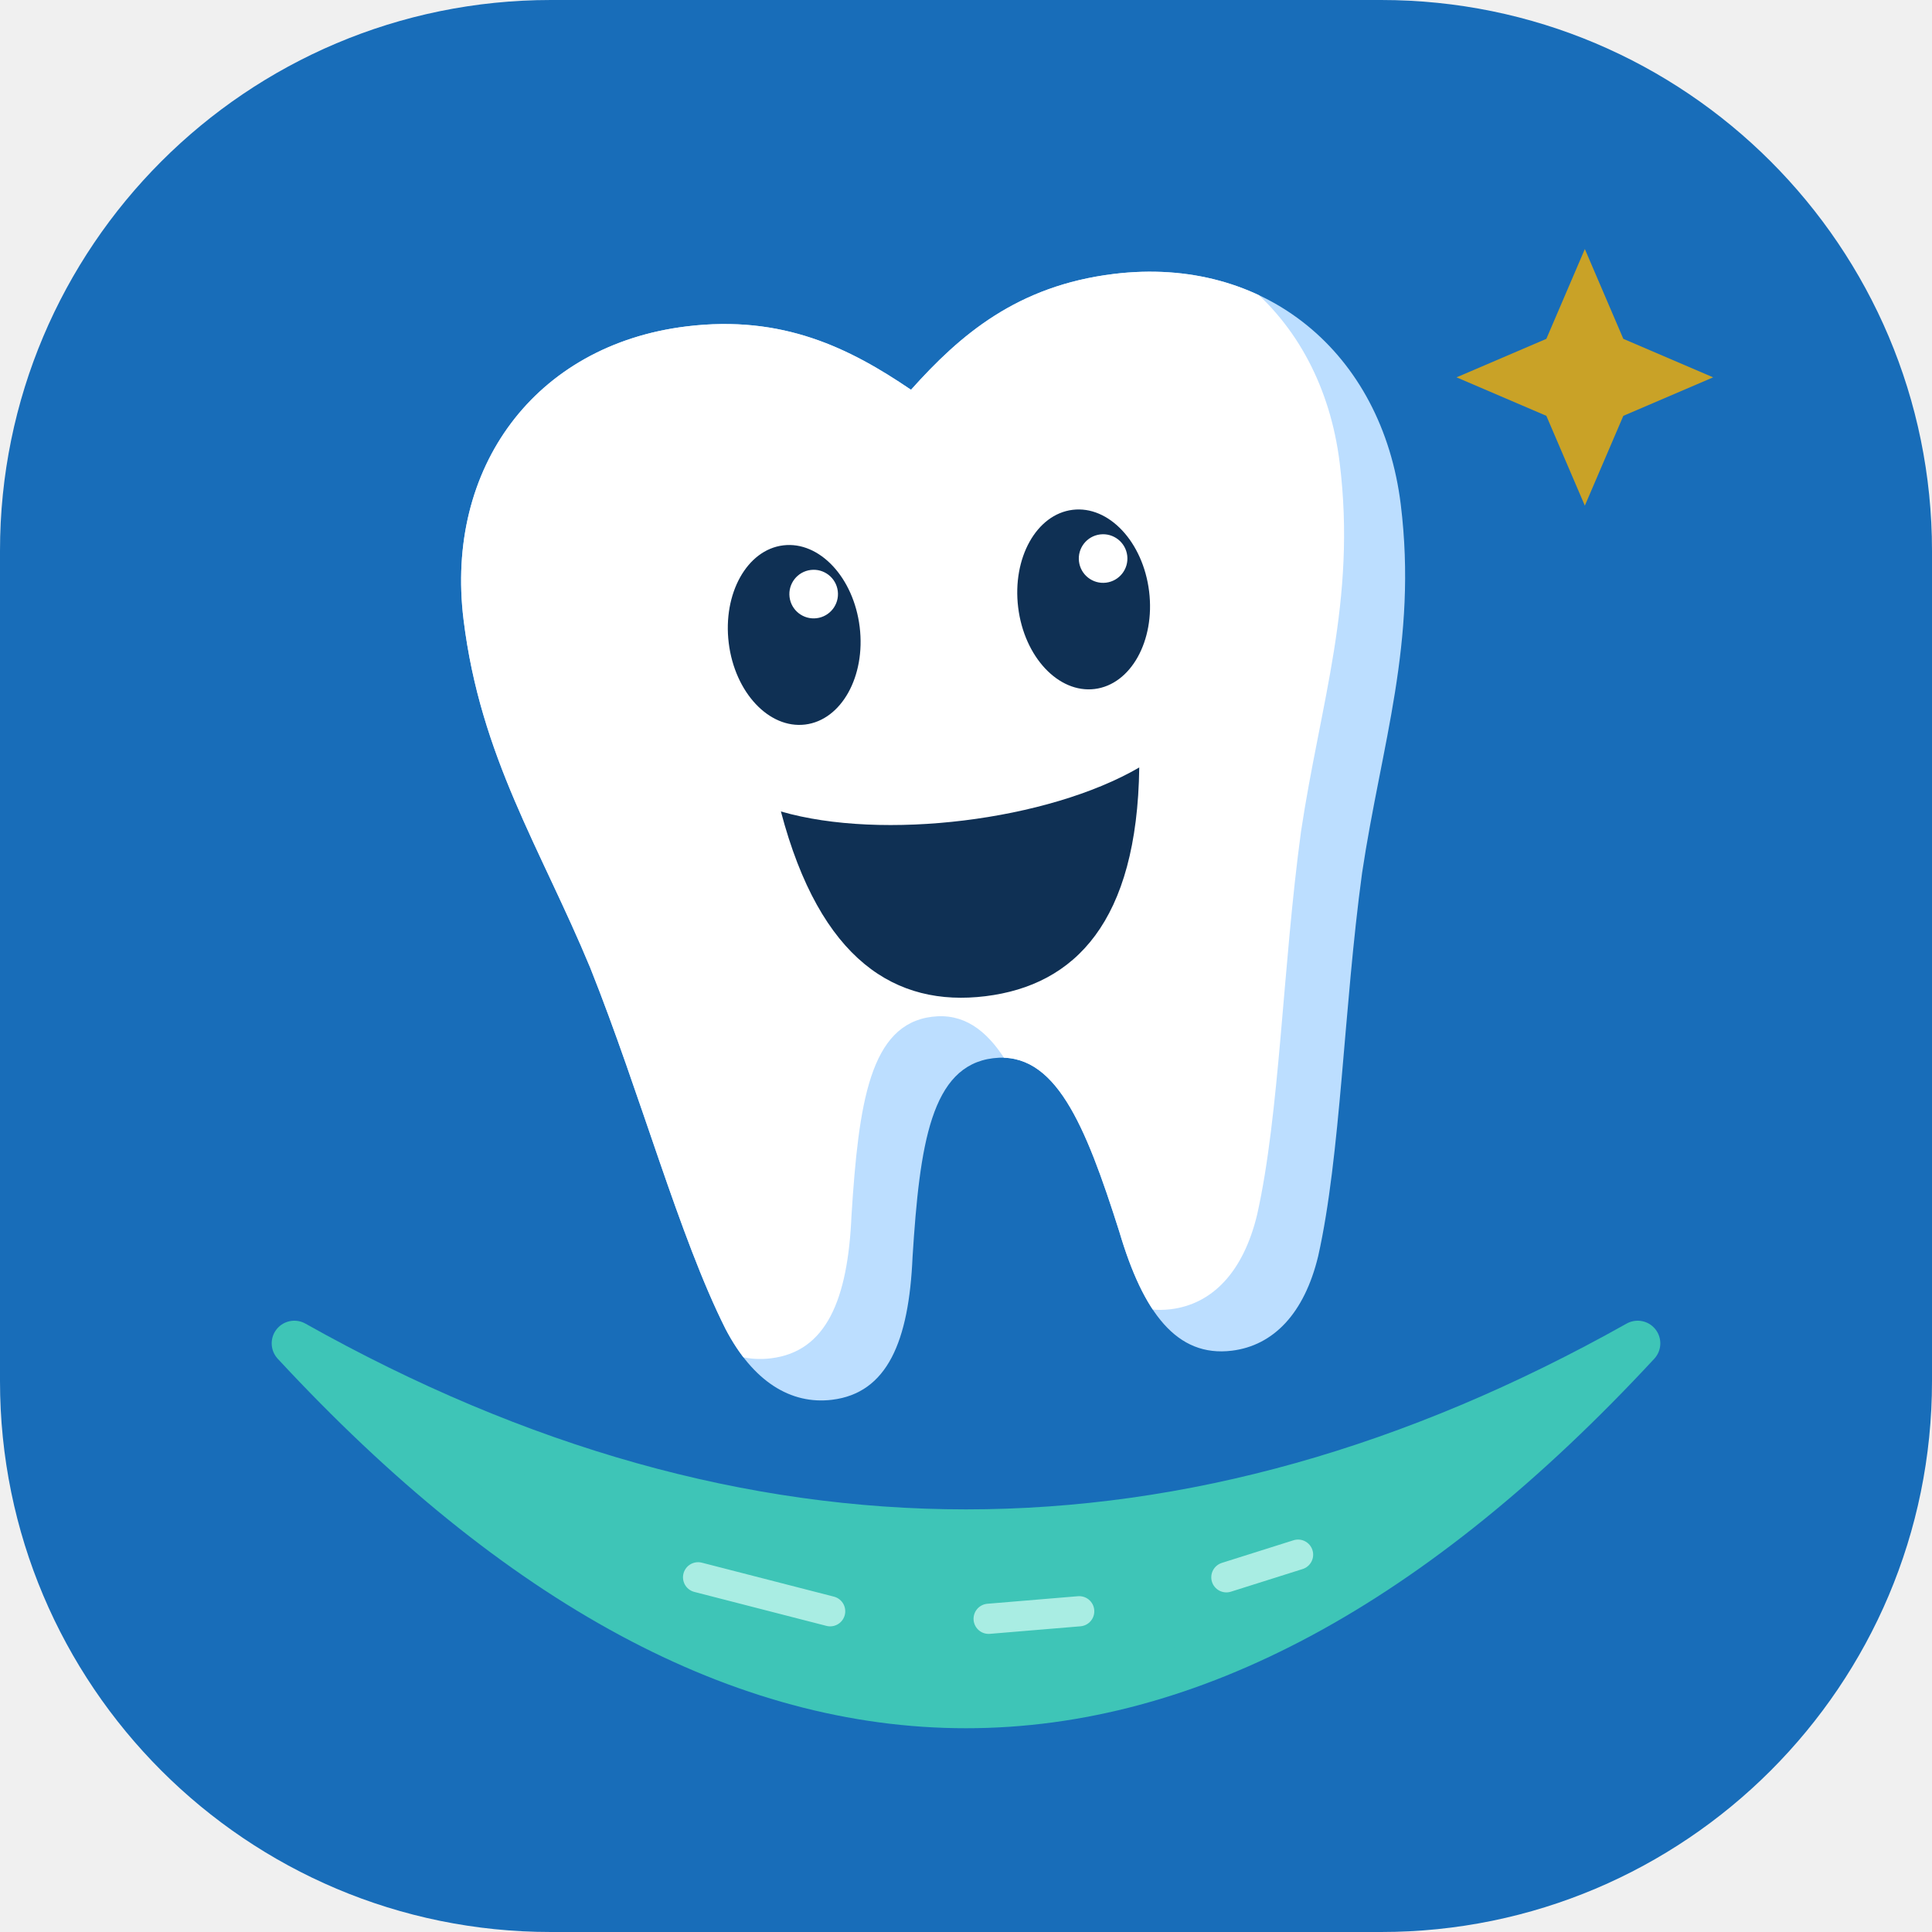
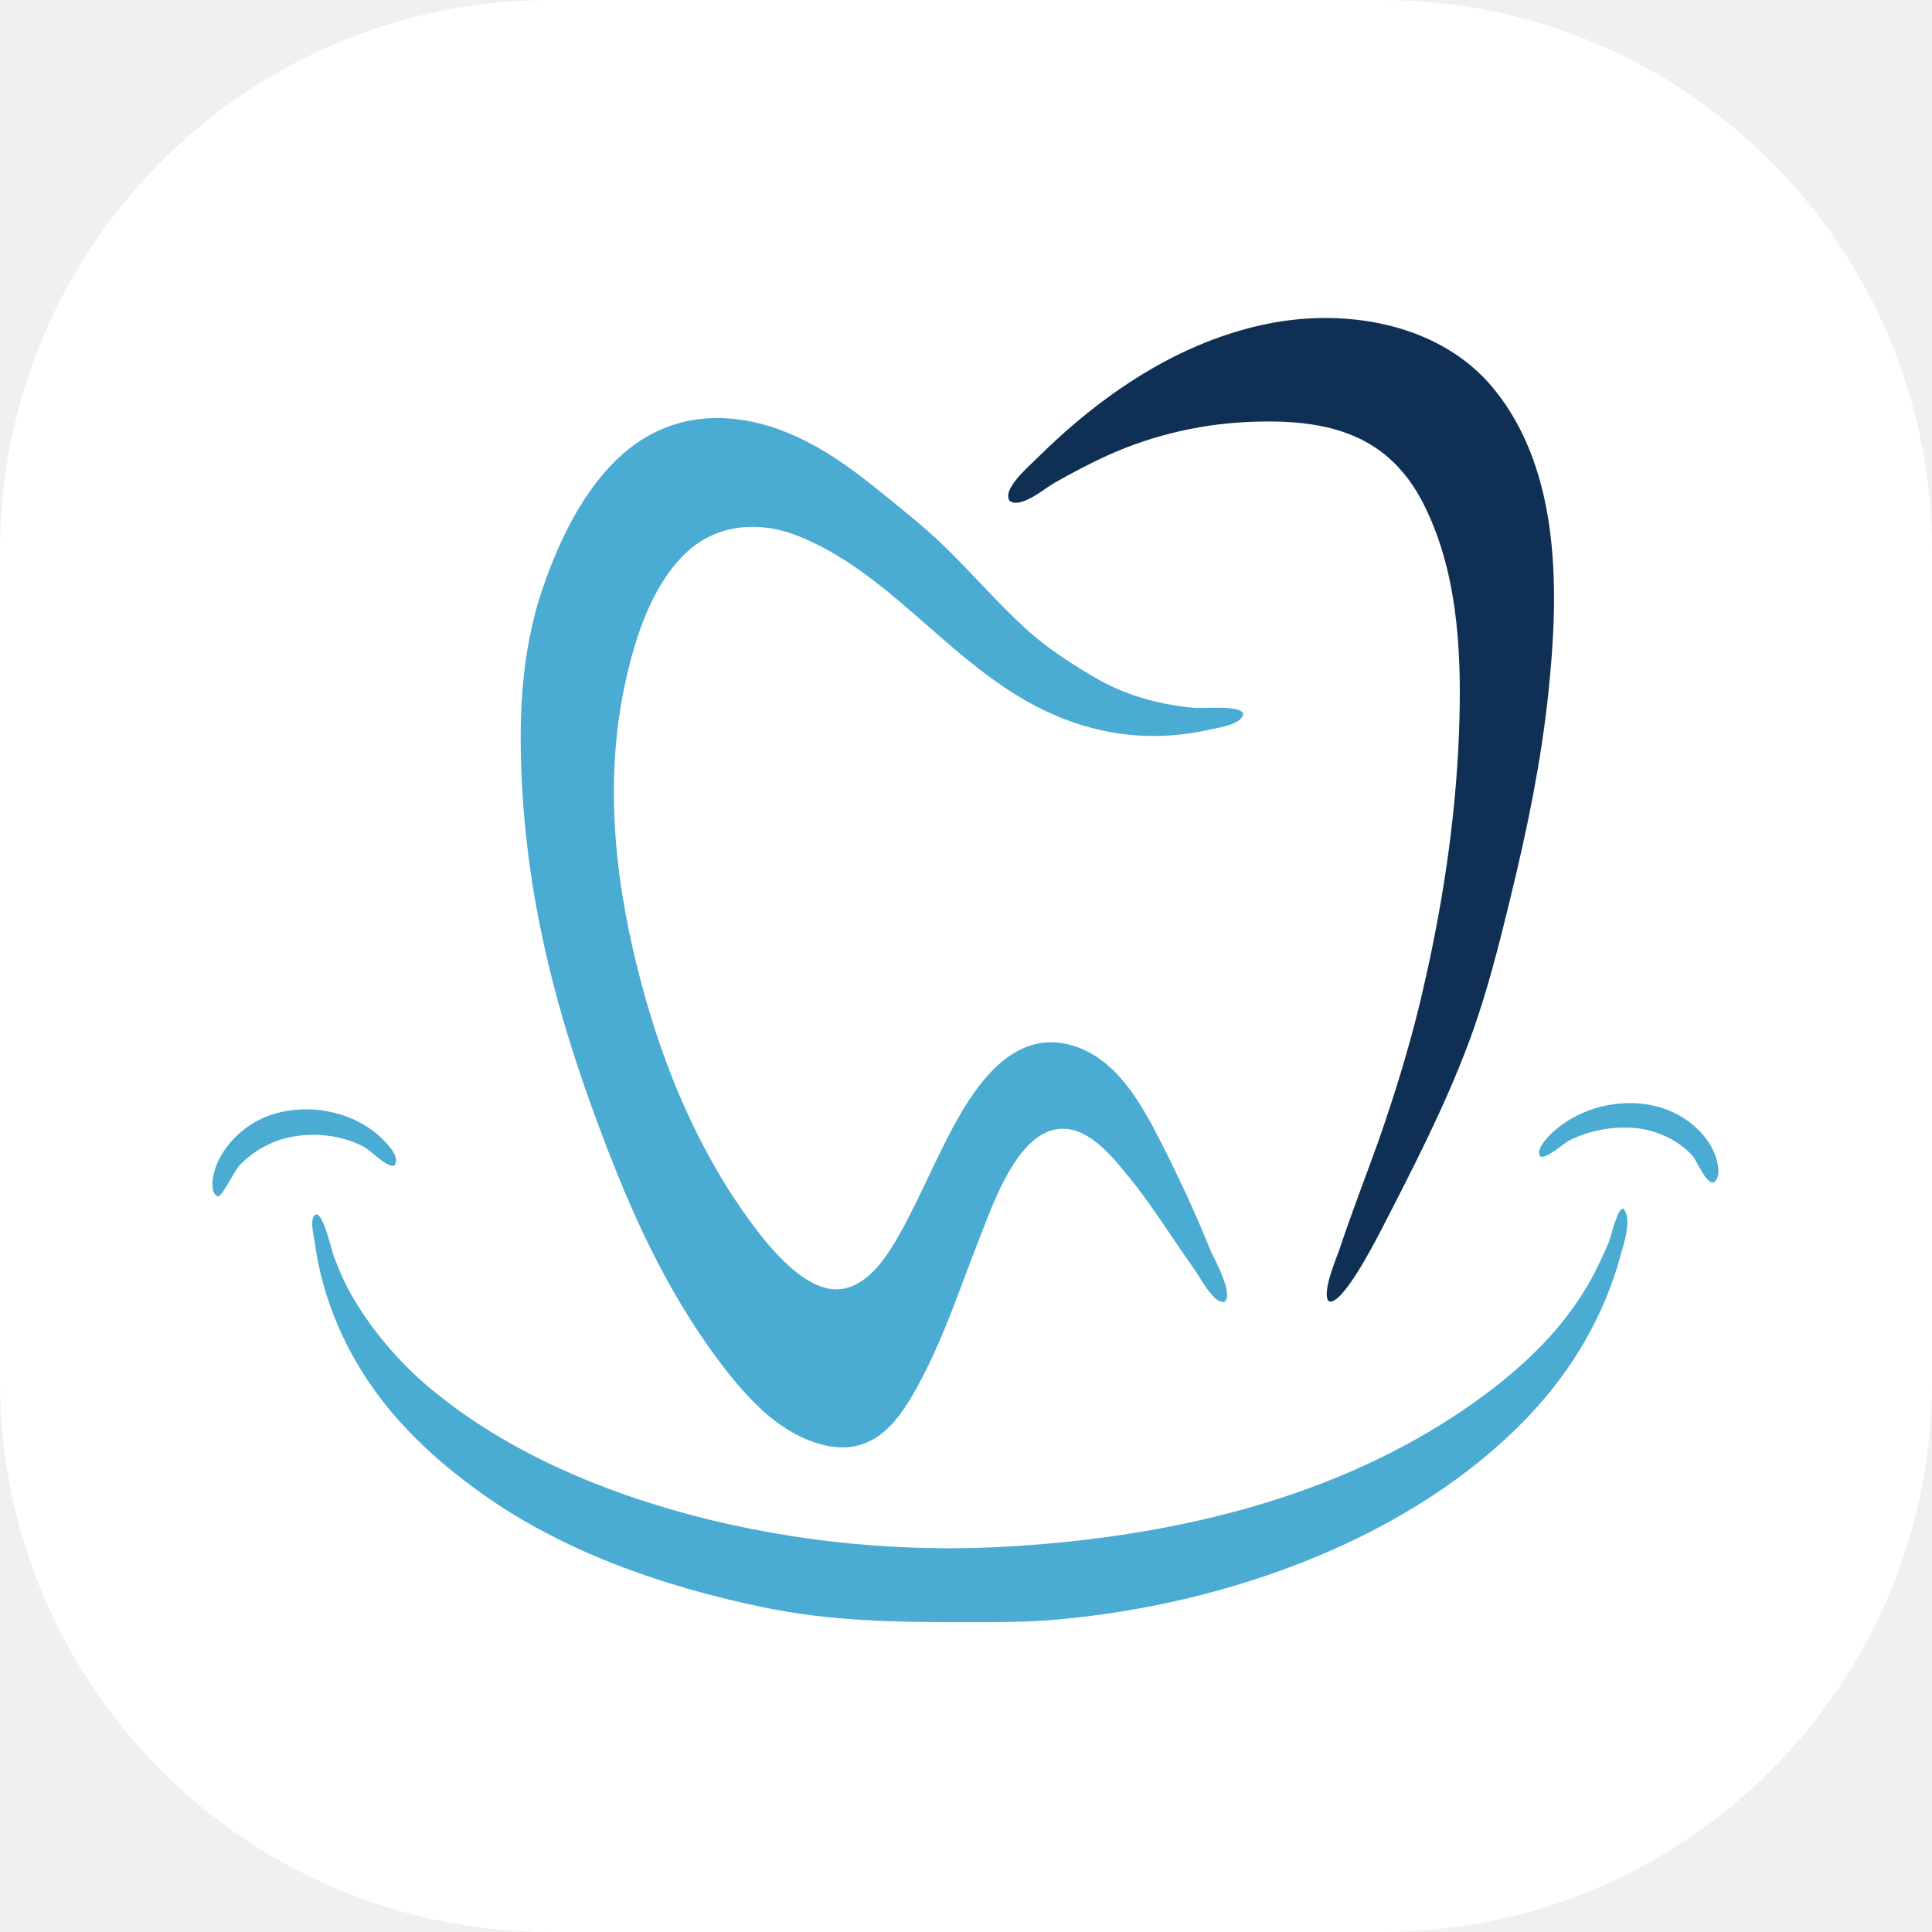
<svg xmlns="http://www.w3.org/2000/svg" viewBox="0 0 512 512" width="512" height="512">
-   <defs>
-     <clipPath id="rounded-tile">
-       <rect width="512" height="512" rx="146" />
-     </clipPath>
-   </defs>
-   <rect width="512" height="512" rx="146" fill="#186db9" />
-   <g clip-path="url(#rounded-tile)">
-     <defs>
-       <clipPath id="rounded-molar">
-         <path d="M256 138C240 124 222 112 194 112C150 112 120 144 120 188C120 228 134 256 144 292C154 330 160 372 170 400C176 416 186 424 198 424C214 424 222 410 226 386C232 354 238 332 256 332C274 332 280 354 286 386C290 410 298 424 314 424C326 424 336 416 342 400C352 372 358 330 368 292C378 256 392 228 392 188C392 144 362 112 318 112C290 112 272 124 256 138Z" />
-       </clipPath>
-     </defs>
-     <g transform="translate(256 222) rotate(-7) scale(0.92) translate(-256 -268)">
-       <path d="M256 138C240 124 222 112 194 112C150 112 120 144 120 188C120 228 134 256 144 292C154 330 160 372 170 400C176 416 186 424 198 424C214 424 222 410 226 386C232 354 238 332 256 332C274 332 280 354 286 386C290 410 298 424 314 424C326 424 336 416 342 400C352 372 358 330 368 292C378 256 392 228 392 188C392 144 362 112 318 112C290 112 272 124 256 138Z" fill="#bcdeff" />
-       <g clip-path="url(#rounded-molar)">
-         <path d="M256 138C240 124 222 112 194 112C150 112 120 144 120 188C120 228 134 256 144 292C154 330 160 372 170 400C176 416 186 424 198 424C214 424 222 410 226 386C232 354 238 332 256 332C274 332 280 354 286 386C290 410 298 424 314 424C326 424 336 416 342 400C352 372 358 330 368 292C378 256 392 228 392 188C392 144 362 112 318 112C290 112 272 124 256 138Z" fill="#ffffff" transform="translate(-16 -14)" />
-       </g>
-       <ellipse cx="214" cy="204" rx="19" ry="26" fill="#0f3054" />
-       <ellipse cx="298" cy="204" rx="19" ry="26" fill="#0f3054" />
-       <circle cx="221" cy="193" r="7" fill="#ffffff" />
-       <circle cx="305" cy="193" r="7" fill="#ffffff" />
-       <path d="M204 254C232 266 280 266 308 254C302 298 282 314 256 314C230 314 210 298 204 254Z" fill="#0f3054" />
-     </g>
-     <path d="M78 356Q256 548 434 356Q256 456 78 356Z" fill="#3ec5b7" stroke="#3ec5b7" stroke-width="12" stroke-linejoin="round" />
-     <path d="M185 418L220 427M262 429L286 427M325 418L344 412" stroke="#a9ede3" stroke-width="8" stroke-linecap="round" />
-     <path d="M420 66l10.2 23.8 23.8 10.2-23.8 10.2-10.2 23.8-10.2-23.8-23.8-10.2 23.8-10.2Z" fill="#c9a227" />
+   <rect width="512" height="512" rx="146" fill="#ffffff" />
+   <g transform="translate(56.3 81.7) scale(0.832)">
+     <path d="M322.3 316.5C325.5 314.1 319.1 302.9 317.9 300.1C313.2 288.4 307.9 277 302.2 265.8C296.1 253.8 288.3 239.4 274.5 235C257.1 229.4 245.3 244.3 237.7 257.6C230.9 269.5 225.9 282.3 219.2 294.3C215.3 301.3 209.6 310.6 201 312.3C188.4 314.6 175 296.2 168.7 287.2C152.5 263.9 142 237 135.2 209.5C127.8 179.7 124.9 148.6 131.7 118.3C134.8 104.5 139.9 88.8 150.1 78.6C160.1 68.5 174.4 67.5 187 72.7C214.7 84 232.7 109.8 258.6 124.7C276.9 135.3 296.8 138.9 317.6 134.2C320.3 133.6 327.9 132.6 328.3 129.2C327.7 126.3 315.6 127.5 313 127.3C301.2 126.2 290.3 123.2 280.2 117.1C272.8 112.7 265.6 108 259.2 102.2C249.9 93.7 241.7 84.1 232.7 75.4C225.9 68.9 218.5 63.1 211.2 57.2C197.6 46.2 182.4 36.5 164.6 35.1C151.9 34.1 140.2 38 130.6 46.5C118.5 57.2 110.6 73.5 105.4 88.6C97.9 110.1 97.4 132.7 98.8 155.2C101.5 197.6 113 235.9 128.7 275.1C137 295.7 146.9 315.6 160 333.5C168.8 345.4 179.5 358.2 194.4 362C209.5 365.8 217.7 356 224.3 343.9C232.8 328.6 238.2 311.7 244.6 295.5C248.6 285.3 255.1 266.8 266 262.3C276.8 258 285.6 269 291.6 276.3C299.4 285.8 305.8 296.4 312.9 306.3C314.6 308.7 318.9 317.1 322.3 316.5ZM422.9 270.1C424.5 271.3 430.4 266 432.1 265.1C438.7 261.8 446.7 260.3 454 261.2C460.5 262 467.1 265.1 471.5 270C472.9 271.7 475.8 279.1 478.2 278.4C480 277.2 479.8 274.6 479.5 272.8C478.1 264.9 471.1 258.4 463.9 255.5C452.3 250.8 437.5 253.4 427.9 261.6C426.2 263 421.3 267.6 422.9 270.1ZM1.7 282.9C3.3 282.9 6.9 274.6 8.8 272.8C13.7 267.8 20.3 264.4 27.2 263.6C34.3 262.6 42.3 263.8 48.6 267.3C50.4 268.3 56.2 274.2 58 273C60.1 270.3 55.2 265.6 53.4 263.9C42 253.3 21.4 251.9 9.4 262.1C4.6 266 0.2 272.4 0 278.8C0 280.2 0.1 282.2 1.7 282.9ZM33.2 288.6C30.7 289.1 32.2 295.2 32.5 297C34.9 315.3 42.4 332.7 53.7 347.4C62 358.3 72.6 367.9 83.7 376C110.5 395.8 143.8 407.3 176.2 413.9C196.6 418.1 217.1 418.5 237.8 418.5C248.4 418.5 259.1 418.6 269.7 417.6C322.8 412.8 381.8 392.2 419.2 352.9C433 338.4 443.3 321 448.5 301.7C449.5 298.3 452.3 289.8 449.4 286.8C447.4 286.6 445.5 295.9 444.7 297.6C442.6 302.6 440.3 307.5 437.5 312.1C427.3 329.2 411.5 342.4 395 353.2C353.6 380.1 304 391.2 255.4 394.3C220.8 396.5 185.7 393.2 152.2 384.3C123.4 376.6 94.8 364.5 71.4 345.7C61.1 337.5 51.8 327 45.1 315.7C42.4 311.2 40.3 306.4 38.5 301.5C37.7 299 35.4 289 33.2 288.6Z" fill="#4aabd3" />
+     <path d="M253.9 61.3C257.3 64.1 265.3 57.2 268.2 55.6C273.7 52.5 279.1 49.6 284.8 47C300 40.1 316.2 36.5 332.8 36.1C355.8 35.5 374.6 40.4 385.7 62.2C396.3 83.1 397.8 107.6 397.2 130.7C396.5 158.4 392.5 186.4 386.4 213.5C382.5 231.3 377.2 248.7 371.2 265.8C367.1 277.2 362.7 288.5 358.9 300C357.8 303 353.2 314 355.6 316.3C359.7 317.9 370 297.9 372 294.1C382.2 274.3 392.5 254.4 400.3 233.5C405.9 218.4 409.8 202.8 413.6 187.1C418.8 165.8 423.2 144.5 425.5 122.7C428.9 90.7 429.7 52 408.1 25.6C391.4 5.2 362.2 0 337.3 4.7C308.3 10.2 283 27.5 262.4 48C260.1 50.3 251.4 57.7 253.9 61.3Z" fill="#0f3054" />
  </g>
</svg>
